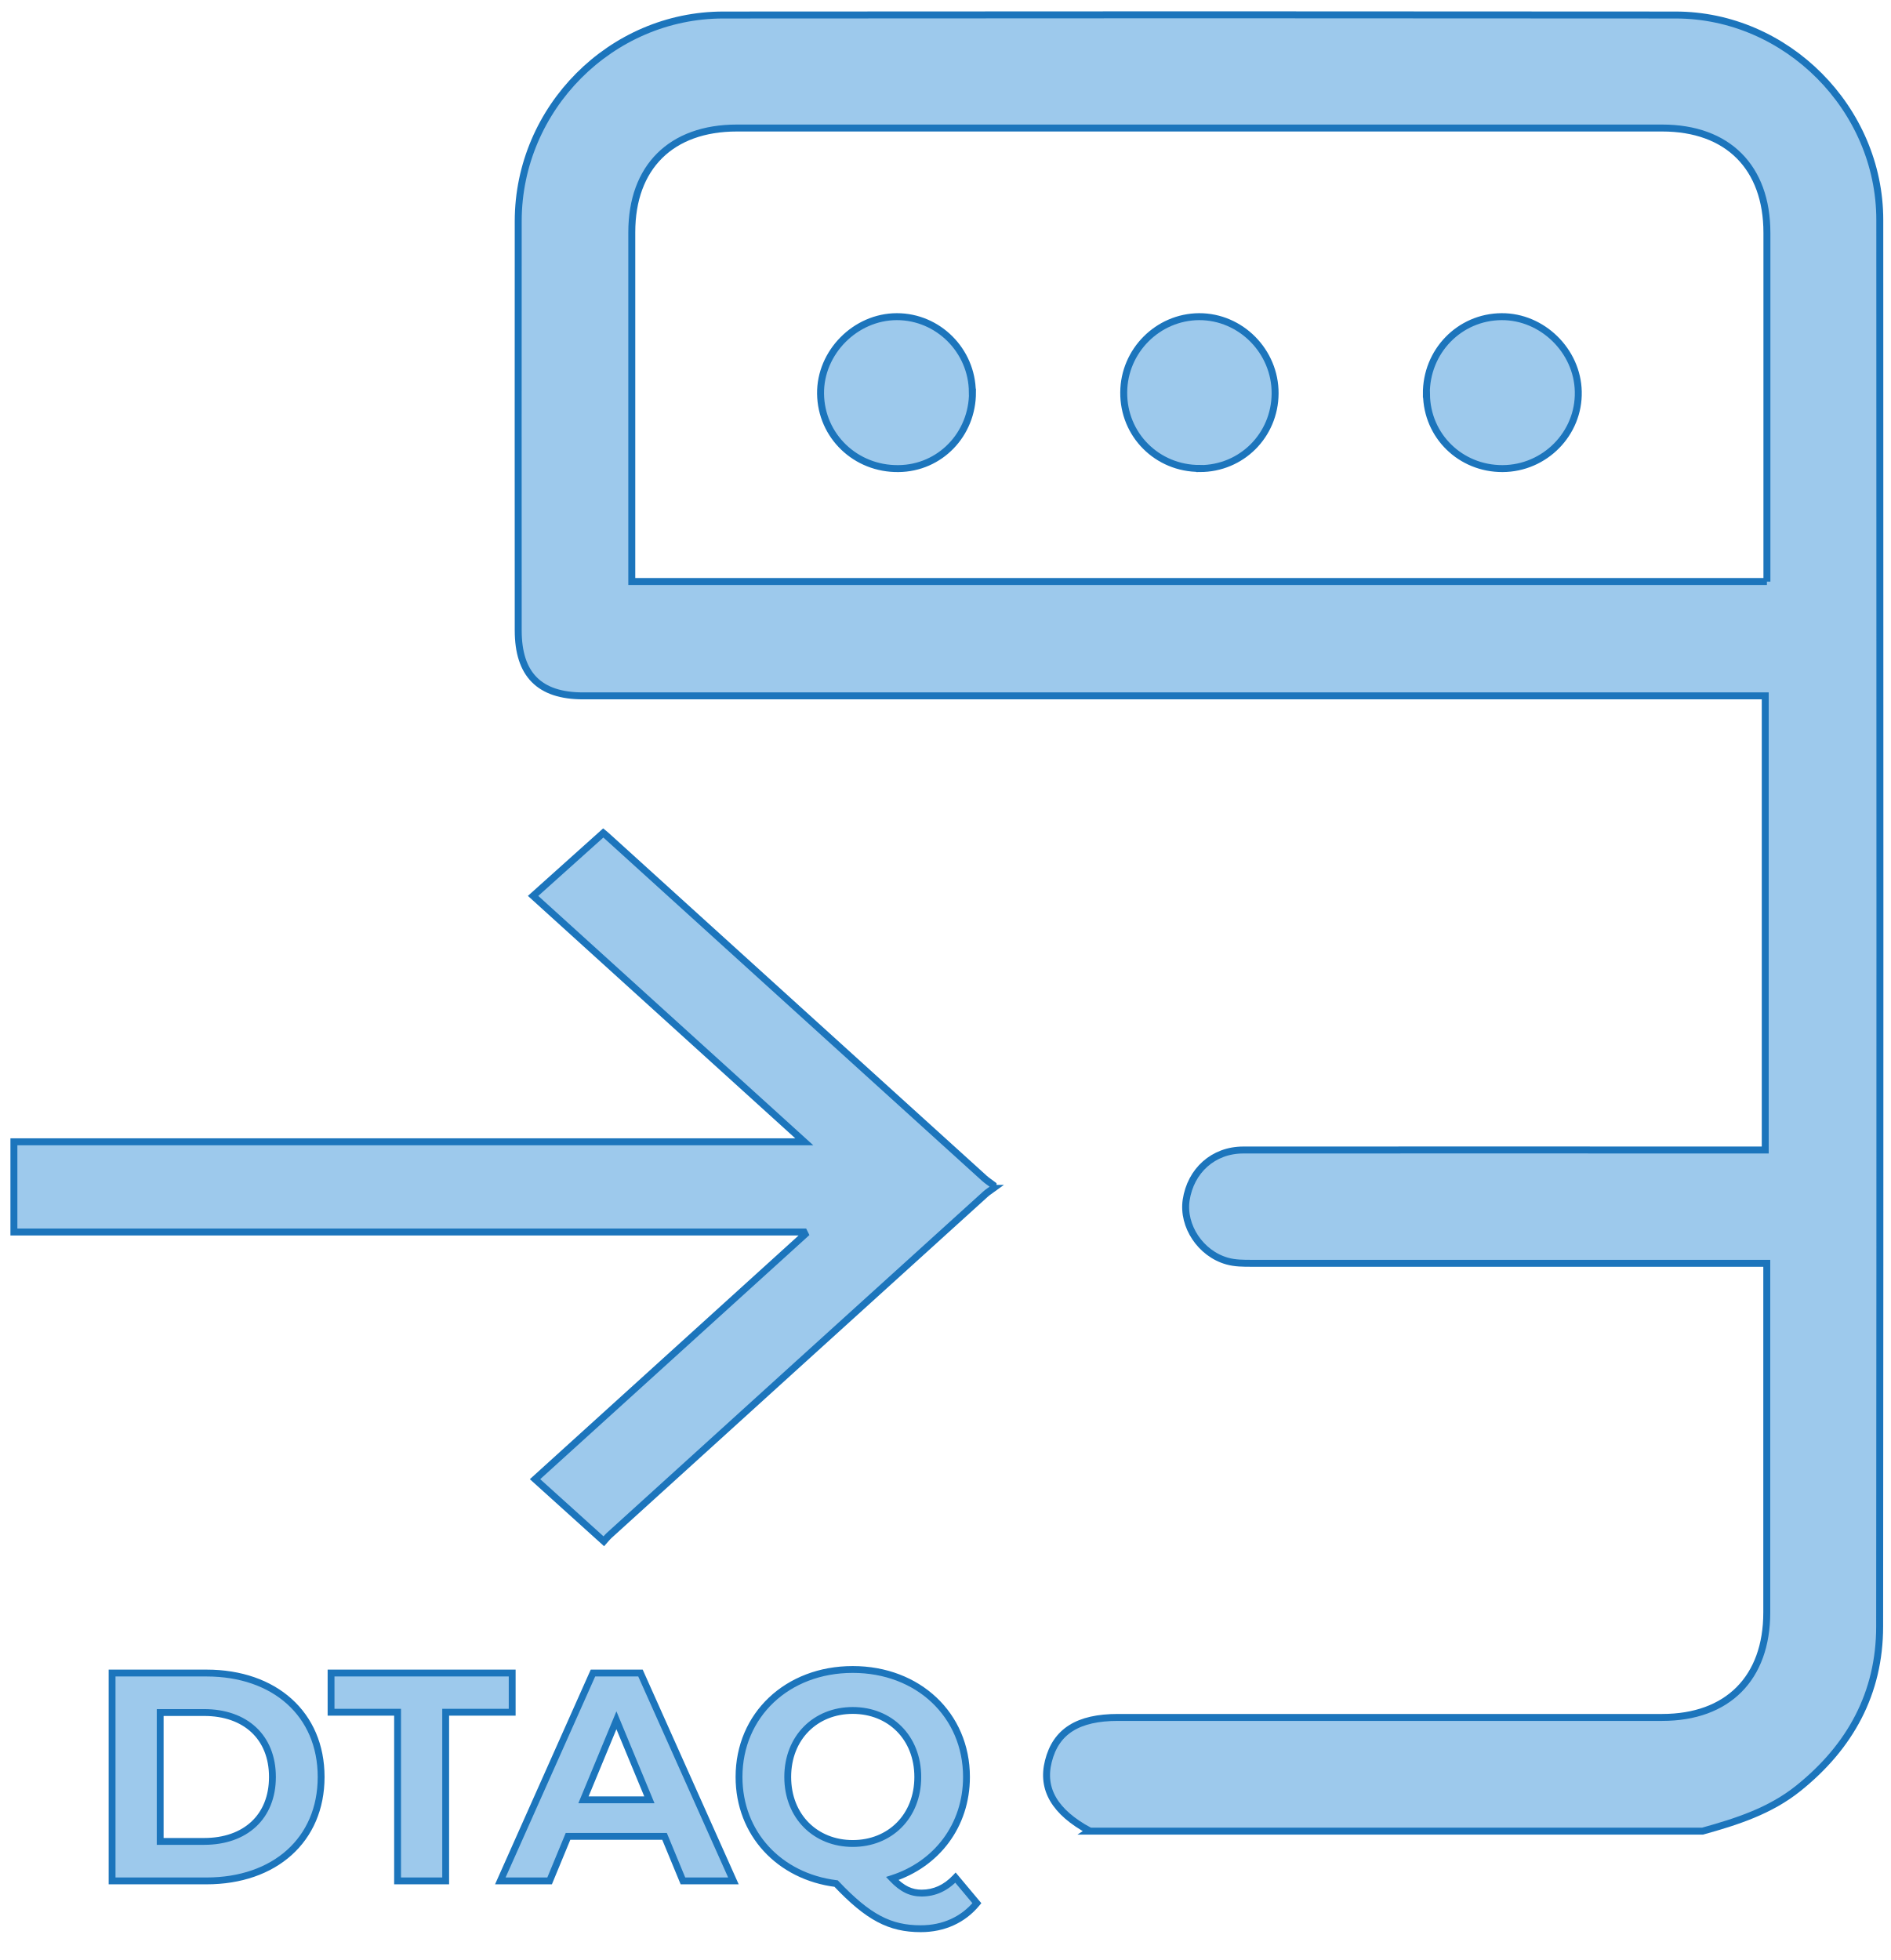
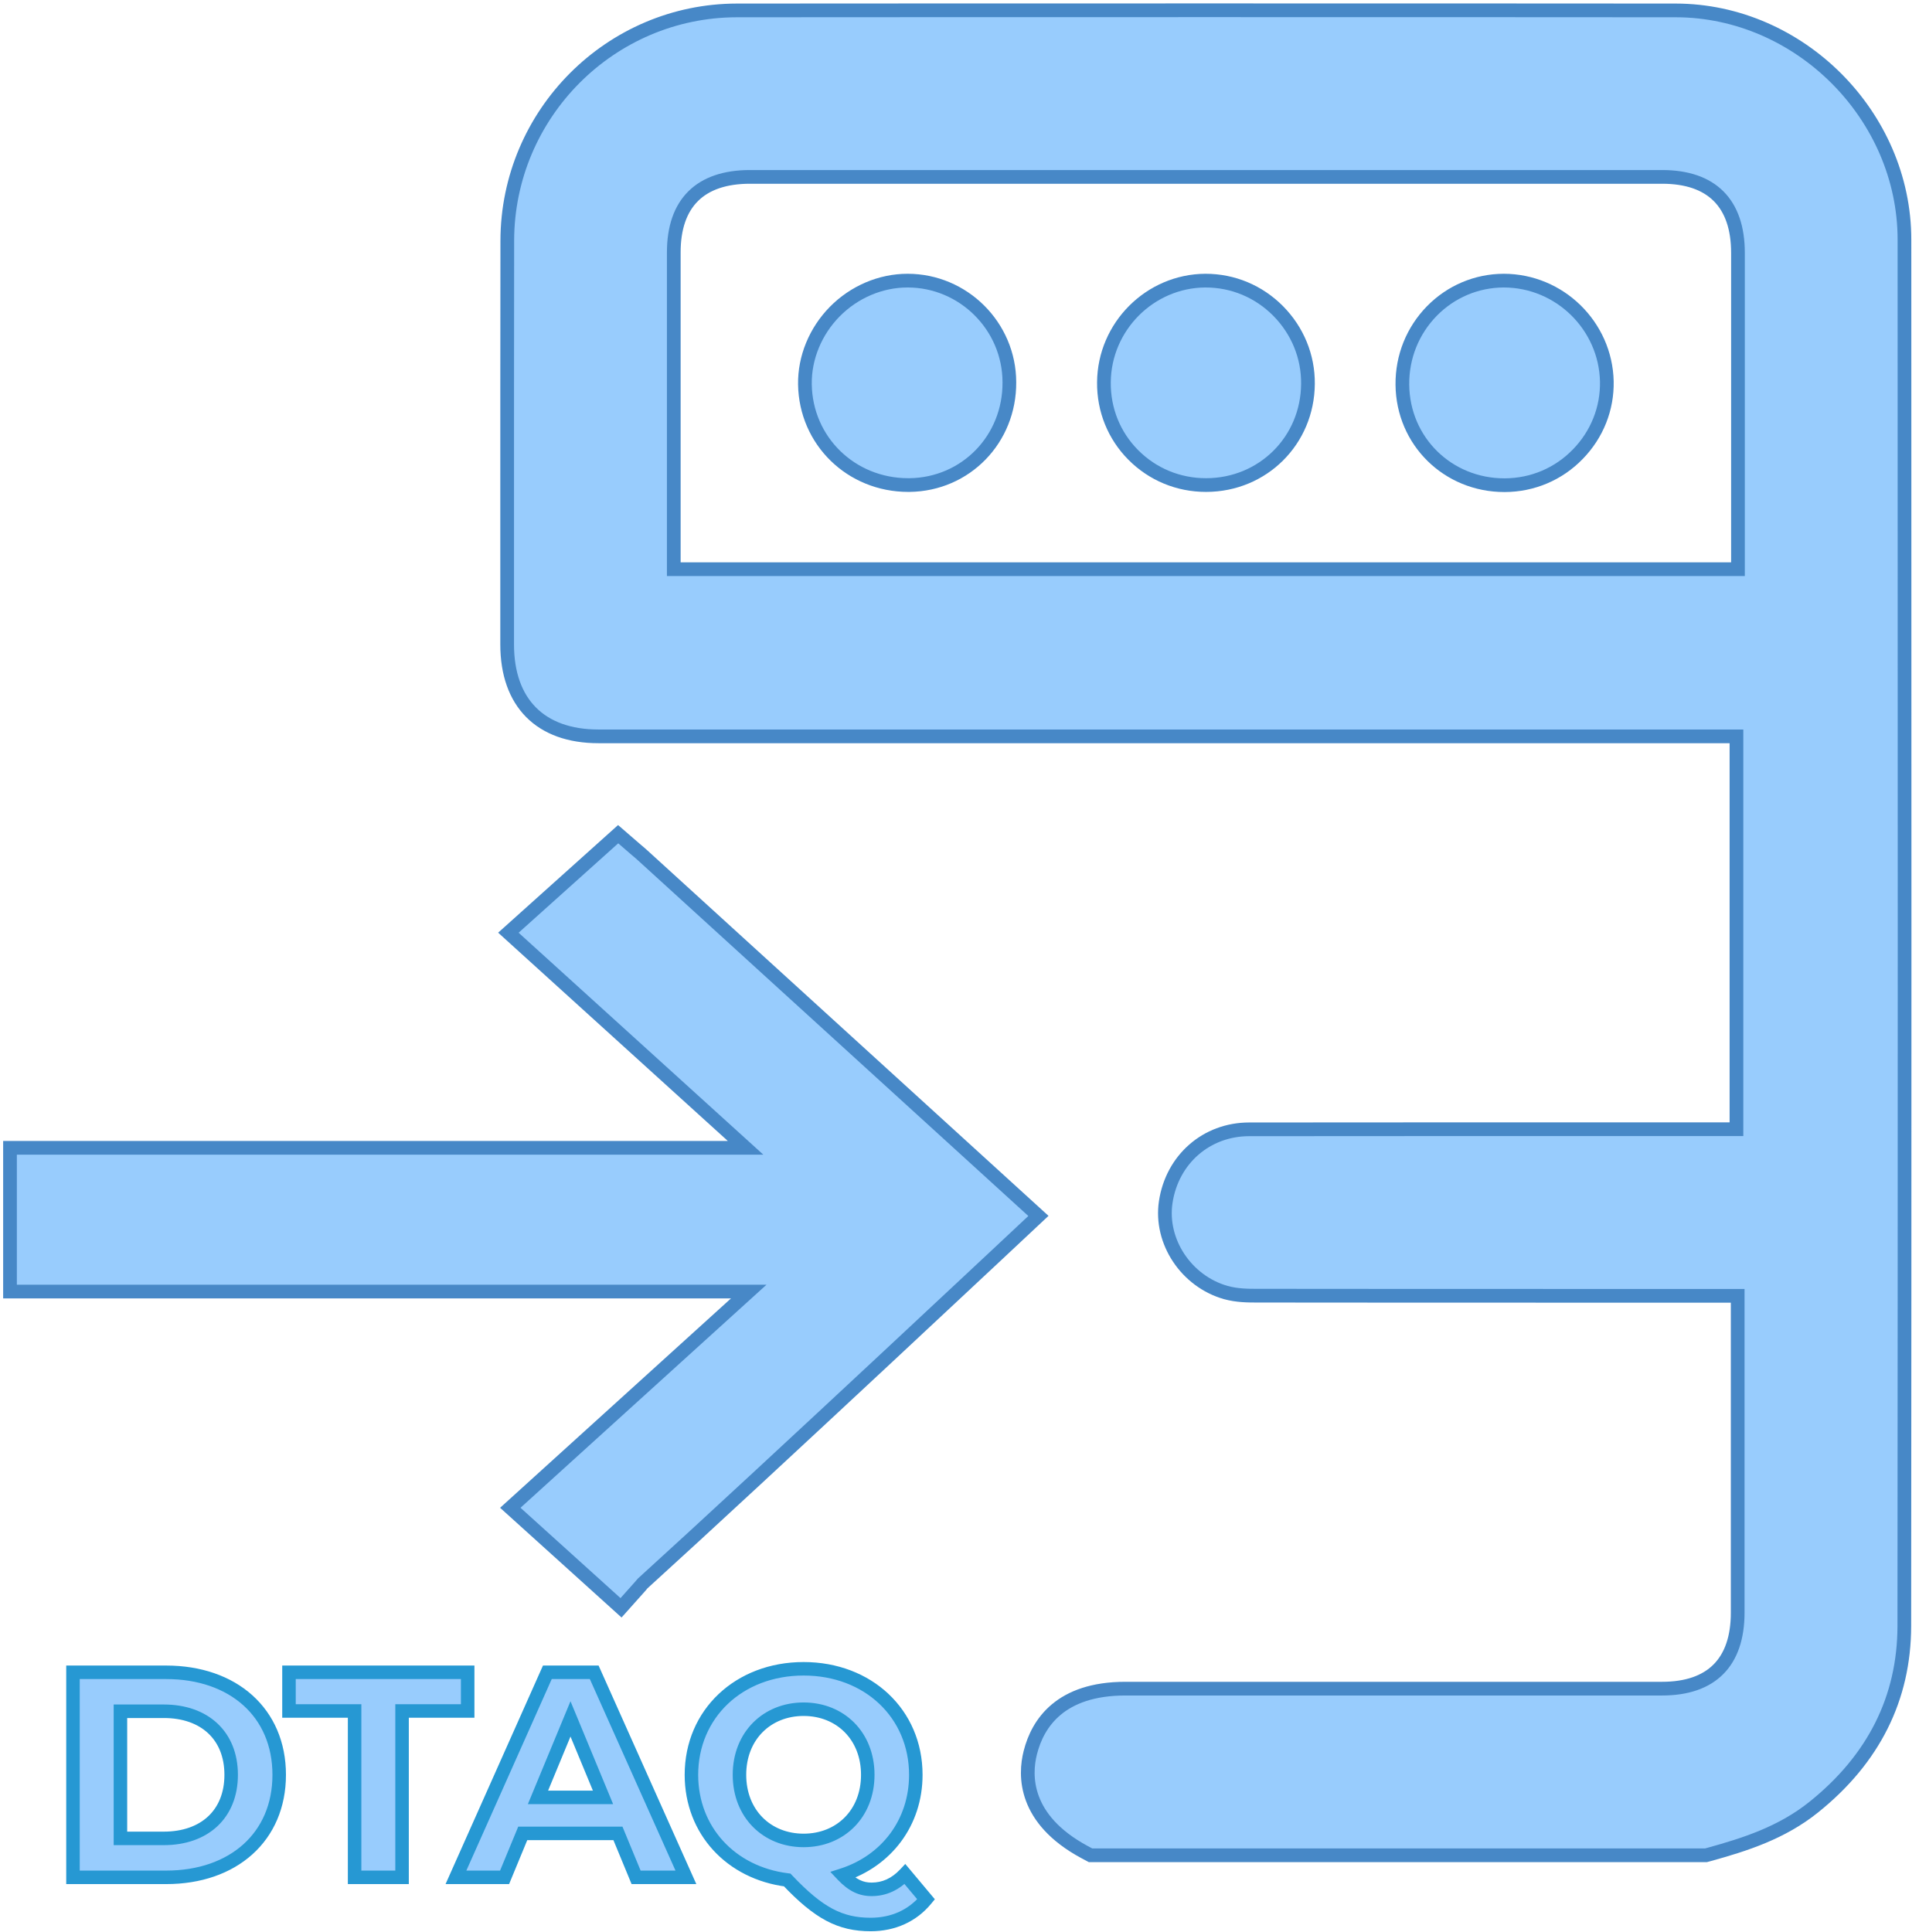
- <svg xmlns="http://www.w3.org/2000/svg" width="136" height="141" viewBox="0 0 136 141" fill="none">
-   <path d="M8.063 135.31H14.856C19.748 135.31 23.102 132.362 23.102 127.833C23.102 123.304 19.748 120.356 14.856 120.356H8.063V135.31ZM11.524 132.469V123.198H14.685C17.655 123.198 19.599 124.971 19.599 127.833C19.599 130.696 17.655 132.469 14.685 132.469H11.524ZM28.601 135.31H32.062V123.176H36.847V120.356H23.816V123.176H28.601V135.31ZM49.13 135.31H52.762L46.075 120.356H42.657L35.992 135.31H39.538L40.863 132.106H47.806L49.13 135.31ZM41.974 129.478L44.345 123.753L46.716 129.478H41.974ZM68.737 135.075C68.033 135.823 67.221 136.186 66.302 136.186C65.555 136.186 64.914 135.908 64.187 135.139C67.37 134.114 69.528 131.337 69.528 127.833C69.528 123.369 66.046 120.1 61.346 120.1C56.625 120.1 53.164 123.39 53.164 127.833C53.164 131.892 56.048 134.99 60.15 135.502C62.457 137.938 64.016 138.749 66.238 138.749C67.883 138.749 69.293 138.108 70.276 136.912L68.737 135.075ZM56.668 127.833C56.668 124.992 58.676 123.048 61.346 123.048C64.016 123.048 66.025 124.992 66.025 127.833C66.025 130.674 64.016 132.618 61.346 132.618C58.676 132.618 56.668 130.674 56.668 127.833Z" fill="#9DC9EC" />
-   <path d="M8.063 135.31H7.817V135.556H8.063V135.31ZM8.063 120.356V120.11H7.817V120.356H8.063ZM11.524 132.469H11.278V132.715H11.524V132.469ZM11.524 123.198V122.951H11.278V123.198H11.524ZM8.063 135.556H14.856V135.064H8.063V135.556ZM14.856 135.556C17.351 135.556 19.475 134.804 20.978 133.453C22.484 132.1 23.348 130.162 23.348 127.833H22.856C22.856 130.033 22.043 131.834 20.649 133.087C19.253 134.342 17.253 135.064 14.856 135.064V135.556ZM23.348 127.833C23.348 125.504 22.484 123.567 20.978 122.213C19.475 120.862 17.351 120.11 14.856 120.11V120.603C17.253 120.603 19.253 121.325 20.649 122.58C22.043 123.833 22.856 125.633 22.856 127.833H23.348ZM14.856 120.11H8.063V120.603H14.856V120.11ZM7.817 120.356V135.31H8.309V120.356H7.817ZM11.77 132.469V123.198H11.278V132.469H11.77ZM11.524 123.444H14.685V122.951H11.524V123.444ZM14.685 123.444C16.122 123.444 17.285 123.872 18.087 124.622C18.888 125.37 19.352 126.46 19.352 127.833H19.845C19.845 126.344 19.338 125.116 18.424 124.262C17.512 123.41 16.219 122.951 14.685 122.951V123.444ZM19.352 127.833C19.352 129.206 18.888 130.297 18.087 131.045C17.285 131.794 16.122 132.223 14.685 132.223V132.715C16.219 132.715 17.512 132.257 18.424 131.404C19.338 130.55 19.845 129.323 19.845 127.833H19.352ZM14.685 132.223H11.524V132.715H14.685V132.223ZM28.601 135.31H28.355V135.556H28.601V135.31ZM32.062 135.31V135.556H32.308V135.31H32.062ZM32.062 123.176V122.93H31.815V123.176H32.062ZM36.847 123.176V123.423H37.093V123.176H36.847ZM36.847 120.356H37.093V120.11H36.847V120.356ZM23.816 120.356V120.11H23.57V120.356H23.816ZM23.816 123.176H23.57V123.423H23.816V123.176ZM28.601 123.176H28.847V122.93H28.601V123.176ZM28.601 135.556H32.062V135.064H28.601V135.556ZM32.308 135.31V123.176H31.815V135.31H32.308ZM32.062 123.423H36.847V122.93H32.062V123.423ZM37.093 123.176V120.356H36.6V123.176H37.093ZM36.847 120.11H23.816V120.603H36.847V120.11ZM23.57 120.356V123.176H24.062V120.356H23.57ZM23.816 123.423H28.601V122.93H23.816V123.423ZM28.355 123.176V135.31H28.847V123.176H28.355ZM49.13 135.31L48.903 135.404L48.965 135.556H49.13V135.31ZM52.762 135.31V135.556H53.141L52.986 135.209L52.762 135.31ZM46.075 120.356L46.3 120.256L46.235 120.11H46.075V120.356ZM42.657 120.356V120.11H42.498L42.432 120.256L42.657 120.356ZM35.992 135.31L35.767 135.21L35.613 135.556H35.992V135.31ZM39.538 135.31V135.556H39.703L39.766 135.404L39.538 135.31ZM40.863 132.106V131.859H40.698L40.635 132.012L40.863 132.106ZM47.806 132.106L48.033 132.012L47.97 131.859H47.806V132.106ZM41.974 129.478L41.746 129.384L41.605 129.724H41.974V129.478ZM44.345 123.753L44.572 123.659L44.345 123.11L44.117 123.659L44.345 123.753ZM46.716 129.478V129.724H47.085L46.944 129.384L46.716 129.478ZM49.13 135.556H52.762V135.064H49.13V135.556ZM52.986 135.209L46.3 120.256L45.85 120.457L52.537 135.411L52.986 135.209ZM46.075 120.11H42.657V120.603H46.075V120.11ZM42.432 120.256L35.767 135.21L36.217 135.41L42.882 120.457L42.432 120.256ZM35.992 135.556H39.538V135.064H35.992V135.556ZM39.766 135.404L41.09 132.2L40.635 132.012L39.311 135.216L39.766 135.404ZM40.863 132.352H47.806V131.859H40.863V132.352ZM47.578 132.2L48.903 135.404L49.358 135.216L48.033 132.012L47.578 132.2ZM42.201 129.572L44.572 123.847L44.117 123.659L41.746 129.384L42.201 129.572ZM44.117 123.847L46.489 129.572L46.944 129.384L44.572 123.659L44.117 123.847ZM46.716 129.232H41.974V129.724H46.716V129.232ZM68.737 135.075L68.926 134.917L68.748 134.705L68.558 134.906L68.737 135.075ZM64.187 135.139L64.112 134.905L63.74 135.024L64.008 135.308L64.187 135.139ZM60.15 135.502L60.329 135.333L60.268 135.269L60.181 135.258L60.15 135.502ZM70.276 136.912L70.466 137.068L70.596 136.911L70.464 136.754L70.276 136.912ZM68.558 134.906C67.895 135.609 67.146 135.94 66.302 135.94V136.432C67.295 136.432 68.17 136.036 68.917 135.244L68.558 134.906ZM66.302 135.94C65.636 135.94 65.057 135.701 64.366 134.97L64.008 135.308C64.771 136.115 65.473 136.432 66.302 136.432V135.94ZM64.263 135.373C67.544 134.317 69.774 131.448 69.774 127.833H69.282C69.282 131.226 67.197 133.911 64.112 134.905L64.263 135.373ZM69.774 127.833C69.774 123.219 66.168 119.854 61.346 119.854V120.346C65.924 120.346 69.282 123.518 69.282 127.833H69.774ZM61.346 119.854C56.502 119.854 52.918 123.241 52.918 127.833H53.411C53.411 123.538 56.748 120.346 61.346 120.346V119.854ZM52.918 127.833C52.918 132.024 55.903 135.22 60.119 135.747L60.181 135.258C56.194 134.76 53.411 131.76 53.411 127.833H52.918ZM59.971 135.672C61.132 136.897 62.12 137.731 63.111 138.257C64.107 138.785 65.093 138.996 66.238 138.996V138.503C65.162 138.503 64.257 138.307 63.342 137.822C62.42 137.332 61.475 136.542 60.329 135.333L59.971 135.672ZM66.238 138.996C67.951 138.996 69.433 138.326 70.466 137.068L70.085 136.756C69.153 137.891 67.815 138.503 66.238 138.503V138.996ZM70.464 136.754L68.926 134.917L68.549 135.233L70.087 137.07L70.464 136.754ZM56.914 127.833C56.914 125.127 58.813 123.294 61.346 123.294V122.802C58.538 122.802 56.422 124.858 56.422 127.833H56.914ZM61.346 123.294C63.879 123.294 65.778 125.127 65.778 127.833H66.271C66.271 124.858 64.154 122.802 61.346 122.802V123.294ZM65.778 127.833C65.778 130.54 63.879 132.372 61.346 132.372V132.865C64.154 132.865 66.271 130.809 66.271 127.833H65.778ZM61.346 132.372C58.813 132.372 56.914 130.54 56.914 127.833H56.422C56.422 130.809 58.538 132.865 61.346 132.865V132.372Z" fill="#1C75BC" />
-   <path d="M71.46 85.49C71.27 85.63 71.06 85.75 70.89 85.91C61.86 94.09 52.84 102.27 43.82 110.46C43.66 110.61 43.53 110.78 43.44 110.88L38.49 106.41C44.91 100.59 51.41 94.69 57.92 88.79L57.84 88.63H1V82.14H57.86C51.3 76.19 44.8 70.3 38.35 64.45L43.4 59.92C43.45 59.96 43.63 60.11 43.8 60.27C52.81 68.44 61.81 76.61 70.82 84.77C71.01 84.94 71.23 85.08 71.44 85.24V85.49H71.46Z" fill="#9DC9EC" stroke="#1C75BC" stroke-width="0.5" stroke-miterlimit="10" />
-   <path d="M78.37 131.71C75.88 130.36 74.91 128.71 75.42 126.7C75.96 124.55 77.55 123.55 80.42 123.55C93.47 123.55 106.53 123.55 119.58 123.55C124.29 123.55 127.1 120.72 127.1 116C127.1 108.09 127.1 100.18 127.1 92.27V90.88H125.38C113.6 90.88 101.82 90.88 90.04 90.88C89.45 90.88 88.84 90.88 88.28 90.72C86.36 90.18 85.06 88.19 85.33 86.34C85.65 84.21 87.29 82.73 89.44 82.73C101.47 82.72 113.51 82.73 125.54 82.73C126.03 82.73 126.52 82.73 126.99 82.73V50.06H125.24C97.47 50.06 69.71 50.06 41.94 50.06C38.8 50.06 37.28 48.52 37.28 45.35C37.28 35.53 37.27 25.7 37.28 15.88C37.3 7.78 43.96 1.08 52.04 1.08C74.87 1.06 97.71 1.06 120.54 1.08C128.53 1.08 135.23 7.82 135.23 15.82C135.24 49.55 135.25 83.27 135.22 117C135.22 121.81 133.1 125.66 129.37 128.65C127.34 130.28 124.93 131.05 122.48 131.73H78.34L78.37 131.71ZM127.11 41.84C127.11 41.37 127.11 40.92 127.11 40.47C127.11 32.56 127.11 24.65 127.11 16.75C127.11 12.03 124.29 9.21 119.58 9.21C97.39 9.21 75.2 9.21 53.01 9.21C48.28 9.21 45.45 12.02 45.45 16.71C45.45 24.66 45.45 32.61 45.45 40.56V41.83H127.11V41.84Z" fill="#9DC9EC" stroke="#1C75BC" stroke-width="0.5" stroke-miterlimit="10" />
-   <path d="M69.95 28.21C69.93 25.22 67.49 22.78 64.52 22.78C61.54 22.78 58.99 25.35 59.03 28.33C59.07 31.36 61.55 33.75 64.64 33.71C67.62 33.68 69.97 31.25 69.96 28.21H69.95Z" fill="#9DC9EC" stroke="#1C75BC" stroke-width="0.5" stroke-miterlimit="10" />
-   <path d="M102.62 28.36C102.65 31.36 105.07 33.72 108.09 33.71C111.13 33.7 113.61 31.19 113.54 28.17C113.48 25.23 110.95 22.76 108.02 22.78C104.99 22.8 102.58 25.28 102.61 28.36H102.62Z" fill="#9DC9EC" stroke="#1C75BC" stroke-width="0.5" stroke-miterlimit="10" />
-   <path d="M86.31 33.71C89.32 33.71 91.71 31.32 91.73 28.31C91.75 25.28 89.26 22.77 86.26 22.78C83.29 22.8 80.86 25.24 80.84 28.22C80.81 31.27 83.24 33.71 86.31 33.7V33.71Z" fill="#9DC9EC" stroke="#1C75BC" stroke-width="0.5" stroke-miterlimit="10" />
+ <svg xmlns="http://www.w3.org/2000/svg" width="140" height="141" viewBox="0 0 140 141" fill="none">
+   <path d="M5.326 137.011H12.124C17.019 137.011 20.375 134.061 20.375 129.529C20.375 124.997 17.019 122.047 12.124 122.047H5.326V137.011ZM8.789 134.168V124.89H11.953C14.924 124.89 16.869 126.665 16.869 129.529C16.869 132.393 14.924 134.168 11.953 134.168H8.789ZM25.878 137.011H29.341V124.869H34.129V122.047H21.089V124.869H25.878V137.011ZM46.421 137.011H50.055L43.364 122.047H39.944L33.274 137.011H36.823L38.148 133.804H45.095L46.421 137.011ZM39.26 131.175L41.632 125.446L44.005 131.175H39.26ZM66.041 136.776C65.336 137.524 64.524 137.887 63.605 137.887C62.856 137.887 62.215 137.609 61.488 136.84C64.673 135.814 66.832 133.035 66.832 129.529C66.832 125.061 63.348 121.791 58.645 121.791C53.921 121.791 50.458 125.083 50.458 129.529C50.458 133.591 53.344 136.69 57.448 137.203C59.757 139.64 61.317 140.452 63.54 140.452C65.186 140.452 66.597 139.811 67.581 138.614L66.041 136.776ZM53.964 129.529C53.964 126.686 55.973 124.741 58.645 124.741C61.317 124.741 63.327 126.686 63.327 129.529C63.327 132.372 61.317 134.317 58.645 134.317C55.973 134.317 53.964 132.372 53.964 129.529Z" fill="#98CCFD" />
+   <path d="M5.326 137.011H4.833V137.504H5.326V137.011ZM5.326 122.047V121.554H4.833V122.047H5.326ZM8.789 134.168H8.296V134.661H8.789V134.168ZM8.789 124.89V124.397H8.296V124.89H8.789ZM5.326 137.504H12.124V136.518H5.326V137.504ZM12.124 137.504C14.669 137.504 16.857 136.736 18.415 135.336C19.977 133.931 20.868 131.924 20.868 129.529H19.882C19.882 131.666 19.095 133.399 17.756 134.603C16.412 135.811 14.474 136.518 12.124 136.518V137.504ZM20.868 129.529C20.868 127.134 19.977 125.127 18.415 123.722C16.857 122.322 14.669 121.554 12.124 121.554V122.54C14.474 122.54 16.412 123.247 17.756 124.455C19.095 125.659 19.882 127.392 19.882 129.529H20.868ZM12.124 121.554H5.326V122.54H12.124V121.554ZM4.833 122.047V137.011H5.819V122.047H4.833ZM9.282 134.168V124.89H8.296V134.168H9.282ZM8.789 125.383H11.953V124.397H8.789V125.383ZM11.953 125.383C13.341 125.383 14.441 125.796 15.189 126.496C15.933 127.191 16.377 128.213 16.377 129.529H17.362C17.362 127.98 16.833 126.683 15.862 125.775C14.894 124.871 13.536 124.397 11.953 124.397V125.383ZM16.377 129.529C16.377 130.845 15.933 131.867 15.189 132.562C14.441 133.261 13.341 133.675 11.953 133.675V134.661C13.536 134.661 14.894 134.187 15.862 133.283C16.833 132.375 17.362 131.077 17.362 129.529H16.377ZM11.953 133.675H8.789V134.661H11.953V133.675ZM25.878 137.011H25.385V137.504H25.878V137.011ZM29.341 137.011V137.504H29.834V137.011H29.341ZM29.341 124.869V124.376H28.848V124.869H29.341ZM34.129 124.869V125.362H34.622V124.869H34.129ZM34.129 122.047H34.622V121.554H34.129V122.047ZM21.089 122.047V121.554H20.596V122.047H21.089ZM21.089 124.869H20.596V125.362H21.089V124.869ZM25.878 124.869H26.37V124.376H25.878V124.869ZM25.878 137.504H29.341V136.518H25.878V137.504ZM29.834 137.011V124.869H28.848V137.011H29.834ZM29.341 125.362H34.129V124.376H29.341V125.362ZM34.622 124.869V122.047H33.636V124.869H34.622ZM34.129 121.554H21.089V122.54H34.129V121.554ZM20.596 122.047V124.869H21.582V122.047H20.596ZM21.089 125.362H25.878V124.376H21.089V125.362ZM25.385 124.869V137.011H26.37V124.869H25.385ZM46.421 137.011L45.965 137.199L46.091 137.504H46.421V137.011ZM50.055 137.011V137.504H50.815L50.505 136.81L50.055 137.011ZM43.364 122.047L43.814 121.846L43.683 121.554H43.364V122.047ZM39.944 122.047V121.554H39.624L39.493 121.847L39.944 122.047ZM33.274 137.011L32.824 136.81L32.515 137.504H33.274V137.011ZM36.823 137.011V137.504H37.152L37.278 137.199L36.823 137.011ZM38.148 133.804V133.311H37.818L37.693 133.616L38.148 133.804ZM45.095 133.804L45.551 133.616L45.425 133.311H45.095V133.804ZM39.26 131.175L38.804 130.986L38.522 131.668H39.26V131.175ZM41.632 125.446L42.088 125.257L41.632 124.158L41.177 125.257L41.632 125.446ZM44.005 131.175V131.668H44.743L44.461 130.986L44.005 131.175ZM46.421 137.504H50.055V136.518H46.421V137.504ZM50.505 136.81L43.814 121.846L42.914 122.248L49.605 137.212L50.505 136.81ZM43.364 121.554H39.944V122.54H43.364V121.554ZM39.493 121.847L32.824 136.81L33.724 137.211L40.394 122.248L39.493 121.847ZM33.274 137.504H36.823V136.518H33.274V137.504ZM37.278 137.199L38.603 133.993L37.693 133.616L36.367 136.823L37.278 137.199ZM38.148 134.297H45.095V133.311H38.148V134.297ZM44.64 133.993L45.965 137.199L46.876 136.823L45.551 133.616L44.64 133.993ZM39.715 131.364L42.088 125.635L41.177 125.257L38.804 130.986L39.715 131.364ZM41.177 125.635L43.55 131.364L44.461 130.986L42.088 125.257L41.177 125.635ZM44.005 130.682H39.26V131.668H44.005V130.682ZM66.041 136.776L66.419 136.459L66.063 136.034L65.683 136.438L66.041 136.776ZM61.488 136.84L61.337 136.371L60.594 136.61L61.13 137.178L61.488 136.84ZM57.448 137.203L57.806 136.864L57.684 136.736L57.509 136.714L57.448 137.203ZM67.581 138.614L67.961 138.927L68.221 138.611L67.959 138.298L67.581 138.614ZM65.683 136.438C65.061 137.097 64.375 137.394 63.605 137.394V138.38C64.673 138.38 65.611 137.951 66.4 137.114L65.683 136.438ZM63.605 137.394C63.02 137.394 62.501 137.195 61.847 136.501L61.13 137.178C61.929 138.024 62.693 138.38 63.605 138.38V137.394ZM61.639 137.309C65.02 136.22 67.325 133.257 67.325 129.529H66.34C66.34 132.813 64.326 135.408 61.337 136.371L61.639 137.309ZM67.325 129.529C67.325 124.762 63.593 121.298 58.645 121.298V122.283C63.103 122.283 66.34 125.36 66.34 129.529H67.325ZM58.645 121.298C53.675 121.298 49.965 124.785 49.965 129.529H50.951C50.951 125.38 54.167 122.283 58.645 122.283V121.298ZM49.965 129.529C49.965 133.855 53.053 137.15 57.387 137.692L57.509 136.714C53.635 136.23 50.951 133.326 50.951 129.529H49.965ZM57.09 137.542C58.26 138.777 59.27 139.633 60.295 140.177C61.333 140.728 62.36 140.945 63.54 140.945V139.96C62.497 139.96 61.633 139.771 60.757 139.306C59.869 138.835 58.945 138.067 57.806 136.864L57.09 137.542ZM63.54 140.945C65.323 140.945 66.878 140.246 67.961 138.927L67.2 138.301C66.317 139.376 65.05 139.96 63.54 139.96V140.945ZM67.959 138.298L66.419 136.459L65.664 137.092L67.203 138.93L67.959 138.298ZM54.456 129.529C54.456 126.955 56.248 125.233 58.645 125.233V124.248C55.698 124.248 53.471 126.417 53.471 129.529H54.456ZM58.645 125.233C61.042 125.233 62.834 126.955 62.834 129.529H63.819C63.819 126.417 61.592 124.248 58.645 124.248V125.233ZM62.834 129.529C62.834 132.103 61.042 133.824 58.645 133.824V134.81C61.592 134.81 63.819 132.641 63.819 129.529H62.834ZM58.645 133.824C56.248 133.824 54.456 132.103 54.456 129.529H53.471C53.471 132.641 55.698 134.81 58.645 134.81V133.824Z" fill="#2698D3" />
+   <path d="M46.88 62.41C46.73 62.27 46.57 62.14 46.44 62.03L45.11 60.88L37.1 68.07L54.41 83.77H0.73V94.26H54.64L37.24 110.04L45.32 117.34L46.66 115.84L46.79 115.69C46.82 115.65 46.85 115.61 46.89 115.57C55.91 107.38 75.78 88.74 75.78 88.74L46.88 62.41Z" fill="#98CCFD" stroke="#4788C7" stroke-miterlimit="10" />
+   <path d="M122.29 0.76C110.95 0.75 99.62 0.75 88.28 0.75C76.78 0.75 65.28 0.75 53.78 0.76C44.56 0.77 37.04 8.3 37.02 17.56C37.01 24.64 37.01 31.72 37.01 38.8V47.03C37.01 51.29 39.44 53.74 43.67 53.74H126.72V82.41H117.48C117.48 82.41 97.18 82.41 91.16 82.42C88.04 82.42 85.54 84.61 85.07 87.73C84.64 90.61 86.57 93.51 89.45 94.33C90.28 94.56 91.1 94.56 91.75 94.56C99.77 94.57 107.79 94.57 115.82 94.57H126.81C126.81 94.57 126.81 112.16 126.81 117.69C126.81 121.32 124.9 123.24 121.29 123.24H82.13C77.37 123.24 75.73 125.77 75.19 127.9C74.76 129.58 74.71 132.77 79.13 135.16L79.58 135.4H124.5L124.76 135.33C127.32 134.62 130.02 133.77 132.37 131.88C136.74 128.37 138.96 123.93 138.97 118.67C139 84.94 138.99 51.22 138.98 17.49C138.98 8.44 131.33 0.77 122.29 0.76ZM49.17 18.42C49.17 14.82 51.1 12.91 54.73 12.91H121.3C124.91 12.91 126.83 14.83 126.83 18.45C126.83 23.98 126.83 41.54 126.83 41.54H49.17C49.17 41.54 49.17 23.92 49.17 18.42Z" fill="#98CCFD" stroke="#4788C7" stroke-miterlimit="10" />
+   <path d="M66.23 20.48C64.27 20.48 62.34 21.3 60.92 22.74C59.51 24.17 58.71 26.11 58.74 28.05C58.8 32.17 62.11 35.4 66.28 35.4H66.37C70.48 35.35 73.69 32.05 73.66 27.89C73.65 23.81 70.31 20.48 66.23 20.48Z" fill="#98CCFD" stroke="#4788C7" stroke-miterlimit="10" />
+   <path d="M109.73 20.48C107.74 20.49 105.89 21.28 104.5 22.69C103.09 24.13 102.32 26.04 102.34 28.08C102.38 32.19 105.65 35.41 109.79 35.41H109.82C111.84 35.4 113.74 34.6 115.15 33.14C116.55 31.7 117.3 29.81 117.26 27.83C117.17 23.78 113.82 20.48 109.73 20.48Z" fill="#98CCFD" stroke="#4788C7" stroke-miterlimit="10" />
+   <path d="M87.97 20.48C83.92 20.5 80.59 23.83 80.56 27.9C80.54 29.91 81.3 31.79 82.7 33.2C84.11 34.62 85.99 35.4 88.01 35.4H88.03C92.16 35.39 95.42 32.15 95.45 28.02C95.47 26.02 94.69 24.12 93.26 22.68C91.85 21.27 89.99 20.48 87.97 20.48Z" fill="#98CCFD" stroke="#4788C7" stroke-miterlimit="10" />
</svg>
